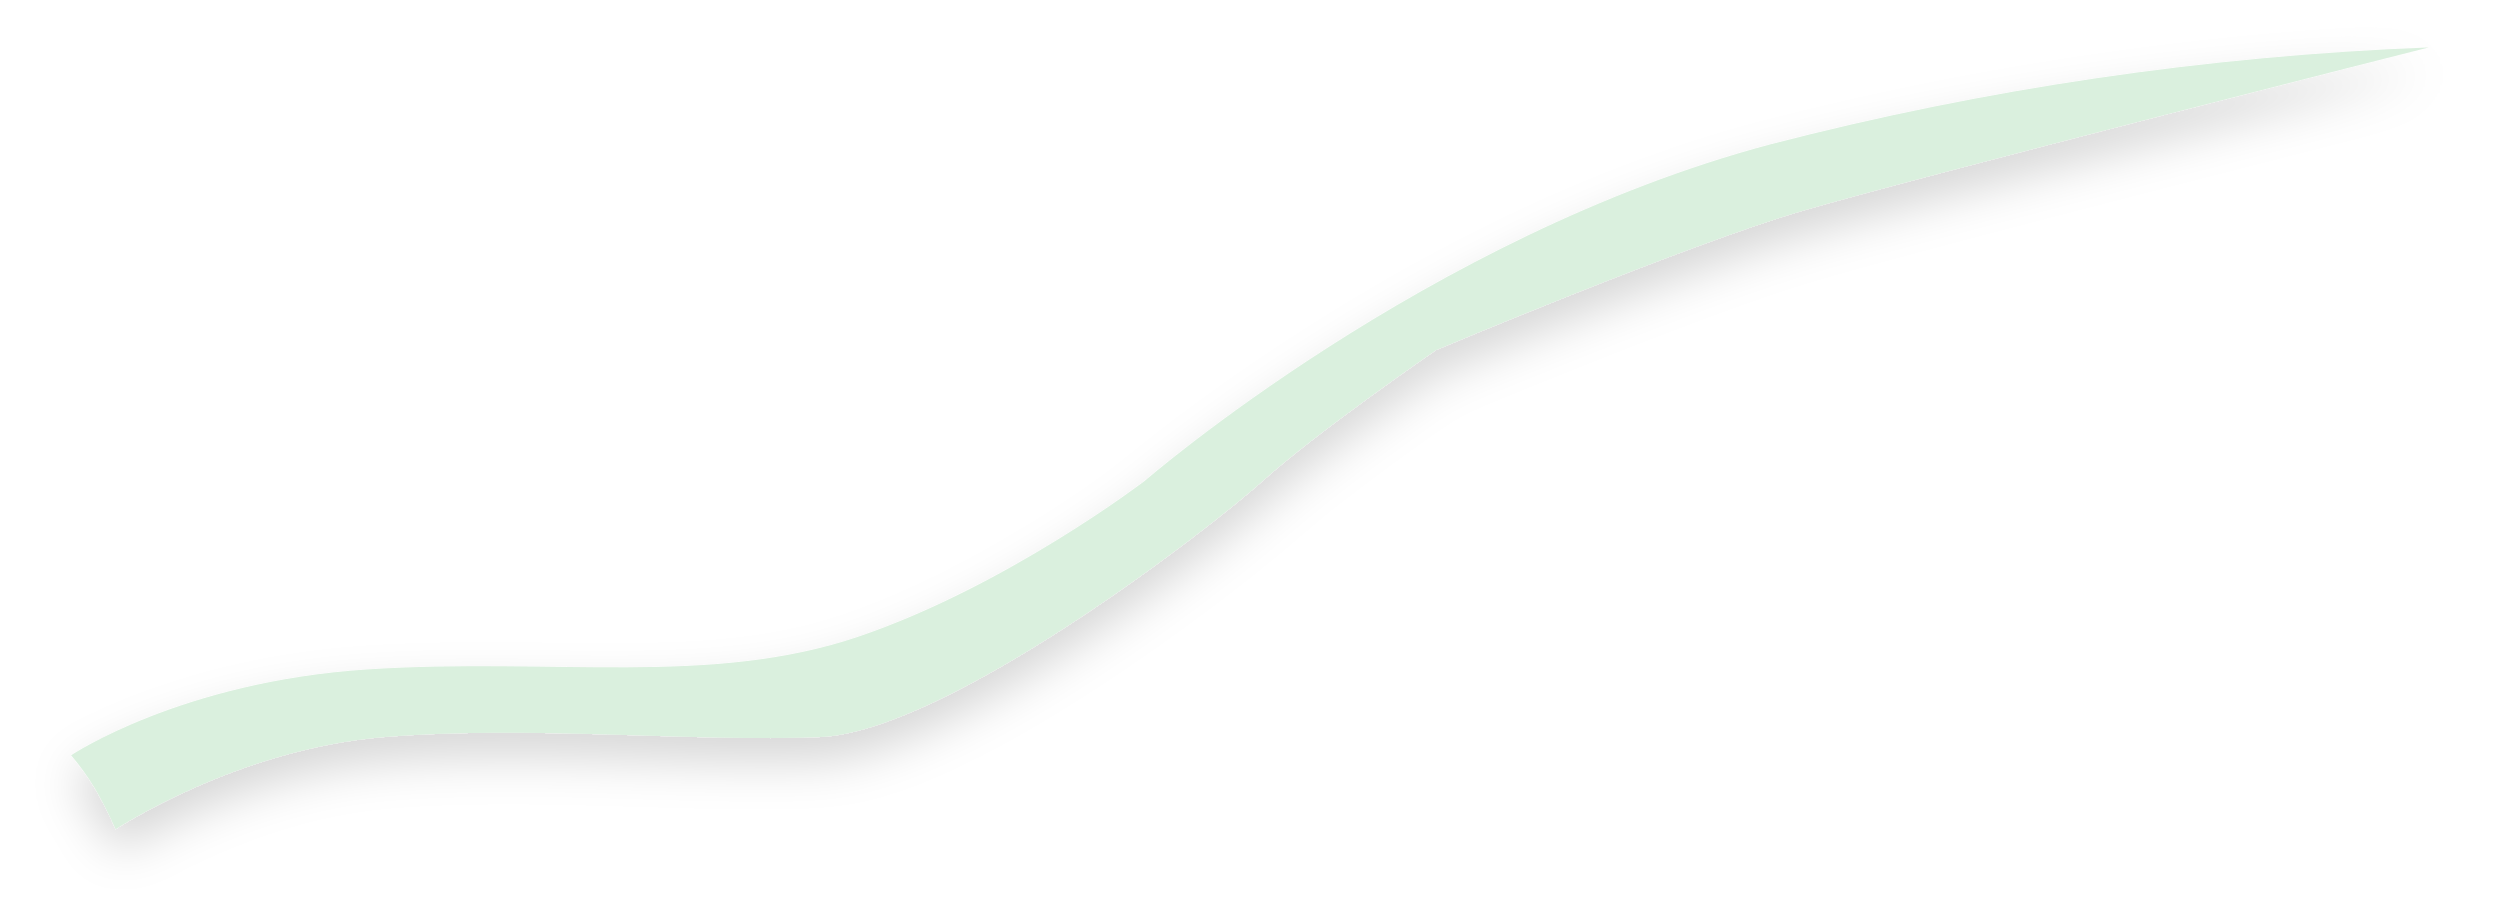
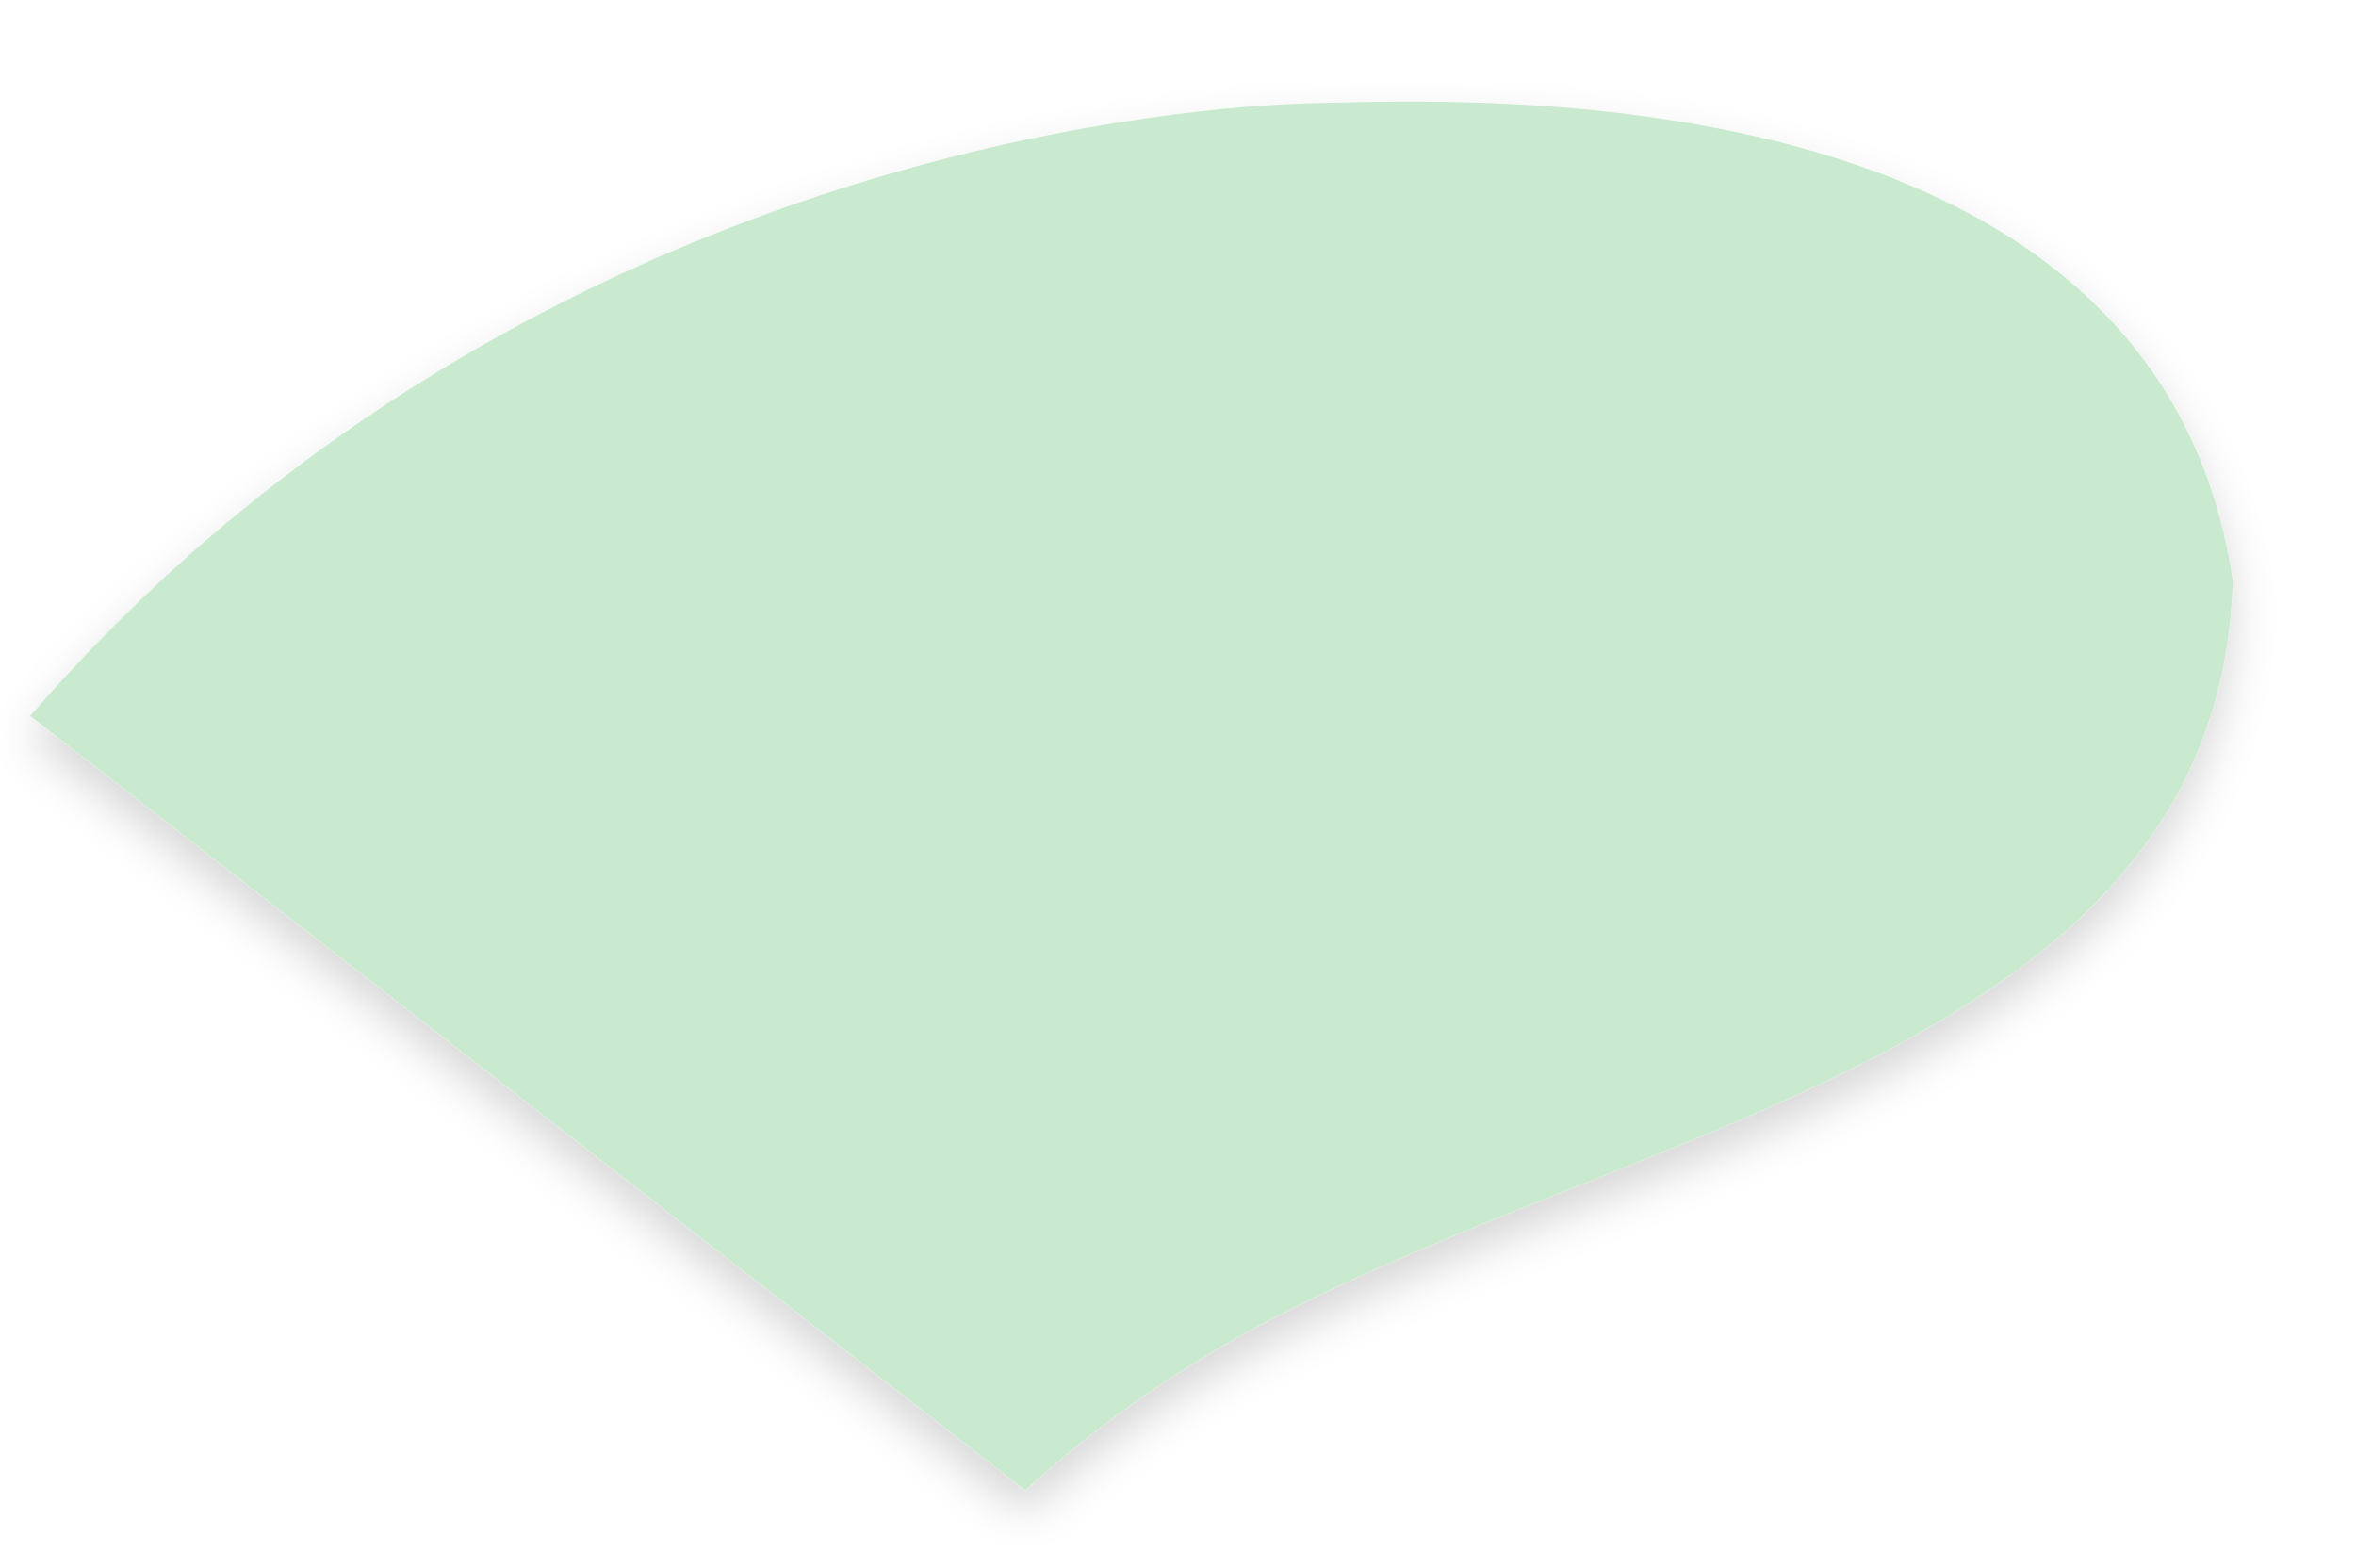
- <svg xmlns="http://www.w3.org/2000/svg" width="316.417" height="116.945" viewBox="0 0 316.417 116.945">
+ <svg xmlns="http://www.w3.org/2000/svg" width="319.04" height="212.276" viewBox="0 0 319.04 212.276">
  <defs>
-     <filter id="Tracciato_23" x="0" y="0" width="316.417" height="116.945" filterUnits="userSpaceOnUse">
+     <filter id="campylobacter_6" x="0" y="0" width="319.04" height="212.276" filterUnits="userSpaceOnUse">
      <feOffset dy="3" input="SourceAlpha" />
      <feGaussianBlur stdDeviation="3" result="blur" />
      <feFlood flood-opacity="0.161" />
      <feComposite operator="in" in2="blur" />
      <feComposite in="SourceGraphic" />
    </filter>
  </defs>
-   <g transform="matrix(1, 0, 0, 1, 0, 0)" filter="url(#Tracciato_23)">
-     <path id="Tracciato_23-2" data-name="Tracciato 23" d="M1709.172-1772.041s13.959-9.331,37.5-10.863,43.462,2.212,62.209-4.168,36.187-19.7,36.187-19.7,35.773-31.038,79.165-42.584a391.955,391.955,0,0,1,83.354-12.274s-64.605,16.351-79.413,20.712-46.258,17.592-46.258,17.592-14.963,10.272-21.926,16.555-40.055,31.766-56.082,32.425-36.517-1.516-55.128,0-33.981,11.662-33.981,11.662a49.729,49.729,0,0,0-2.628-5.192A32.83,32.83,0,0,0,1709.172-1772.041Z" transform="translate(-1700.17 1867.63)" fill="#daf0de" />
+   <g transform="matrix(1, 0, 0, 1, 0, 0)" filter="url(#campylobacter_6)">
+     <path id="campylobacter_6-2" data-name="campylobacter_6" d="M1544.169,2816.17a153.989,153.989,0,0,1,24.172-18.753c50.7-31.941,136.293-41.253,136.815-107.687-11.727-69.751-106.536-62.9-125.344-62.147-12.658.5-83.772,5.829-145.5,59.017a233.239,233.239,0,0,0-26.939,27.426Z" transform="matrix(1, 0.02, -0.02, 1, -1349.01, -2645.22)" fill="#caead0" />
  </g>
</svg>
